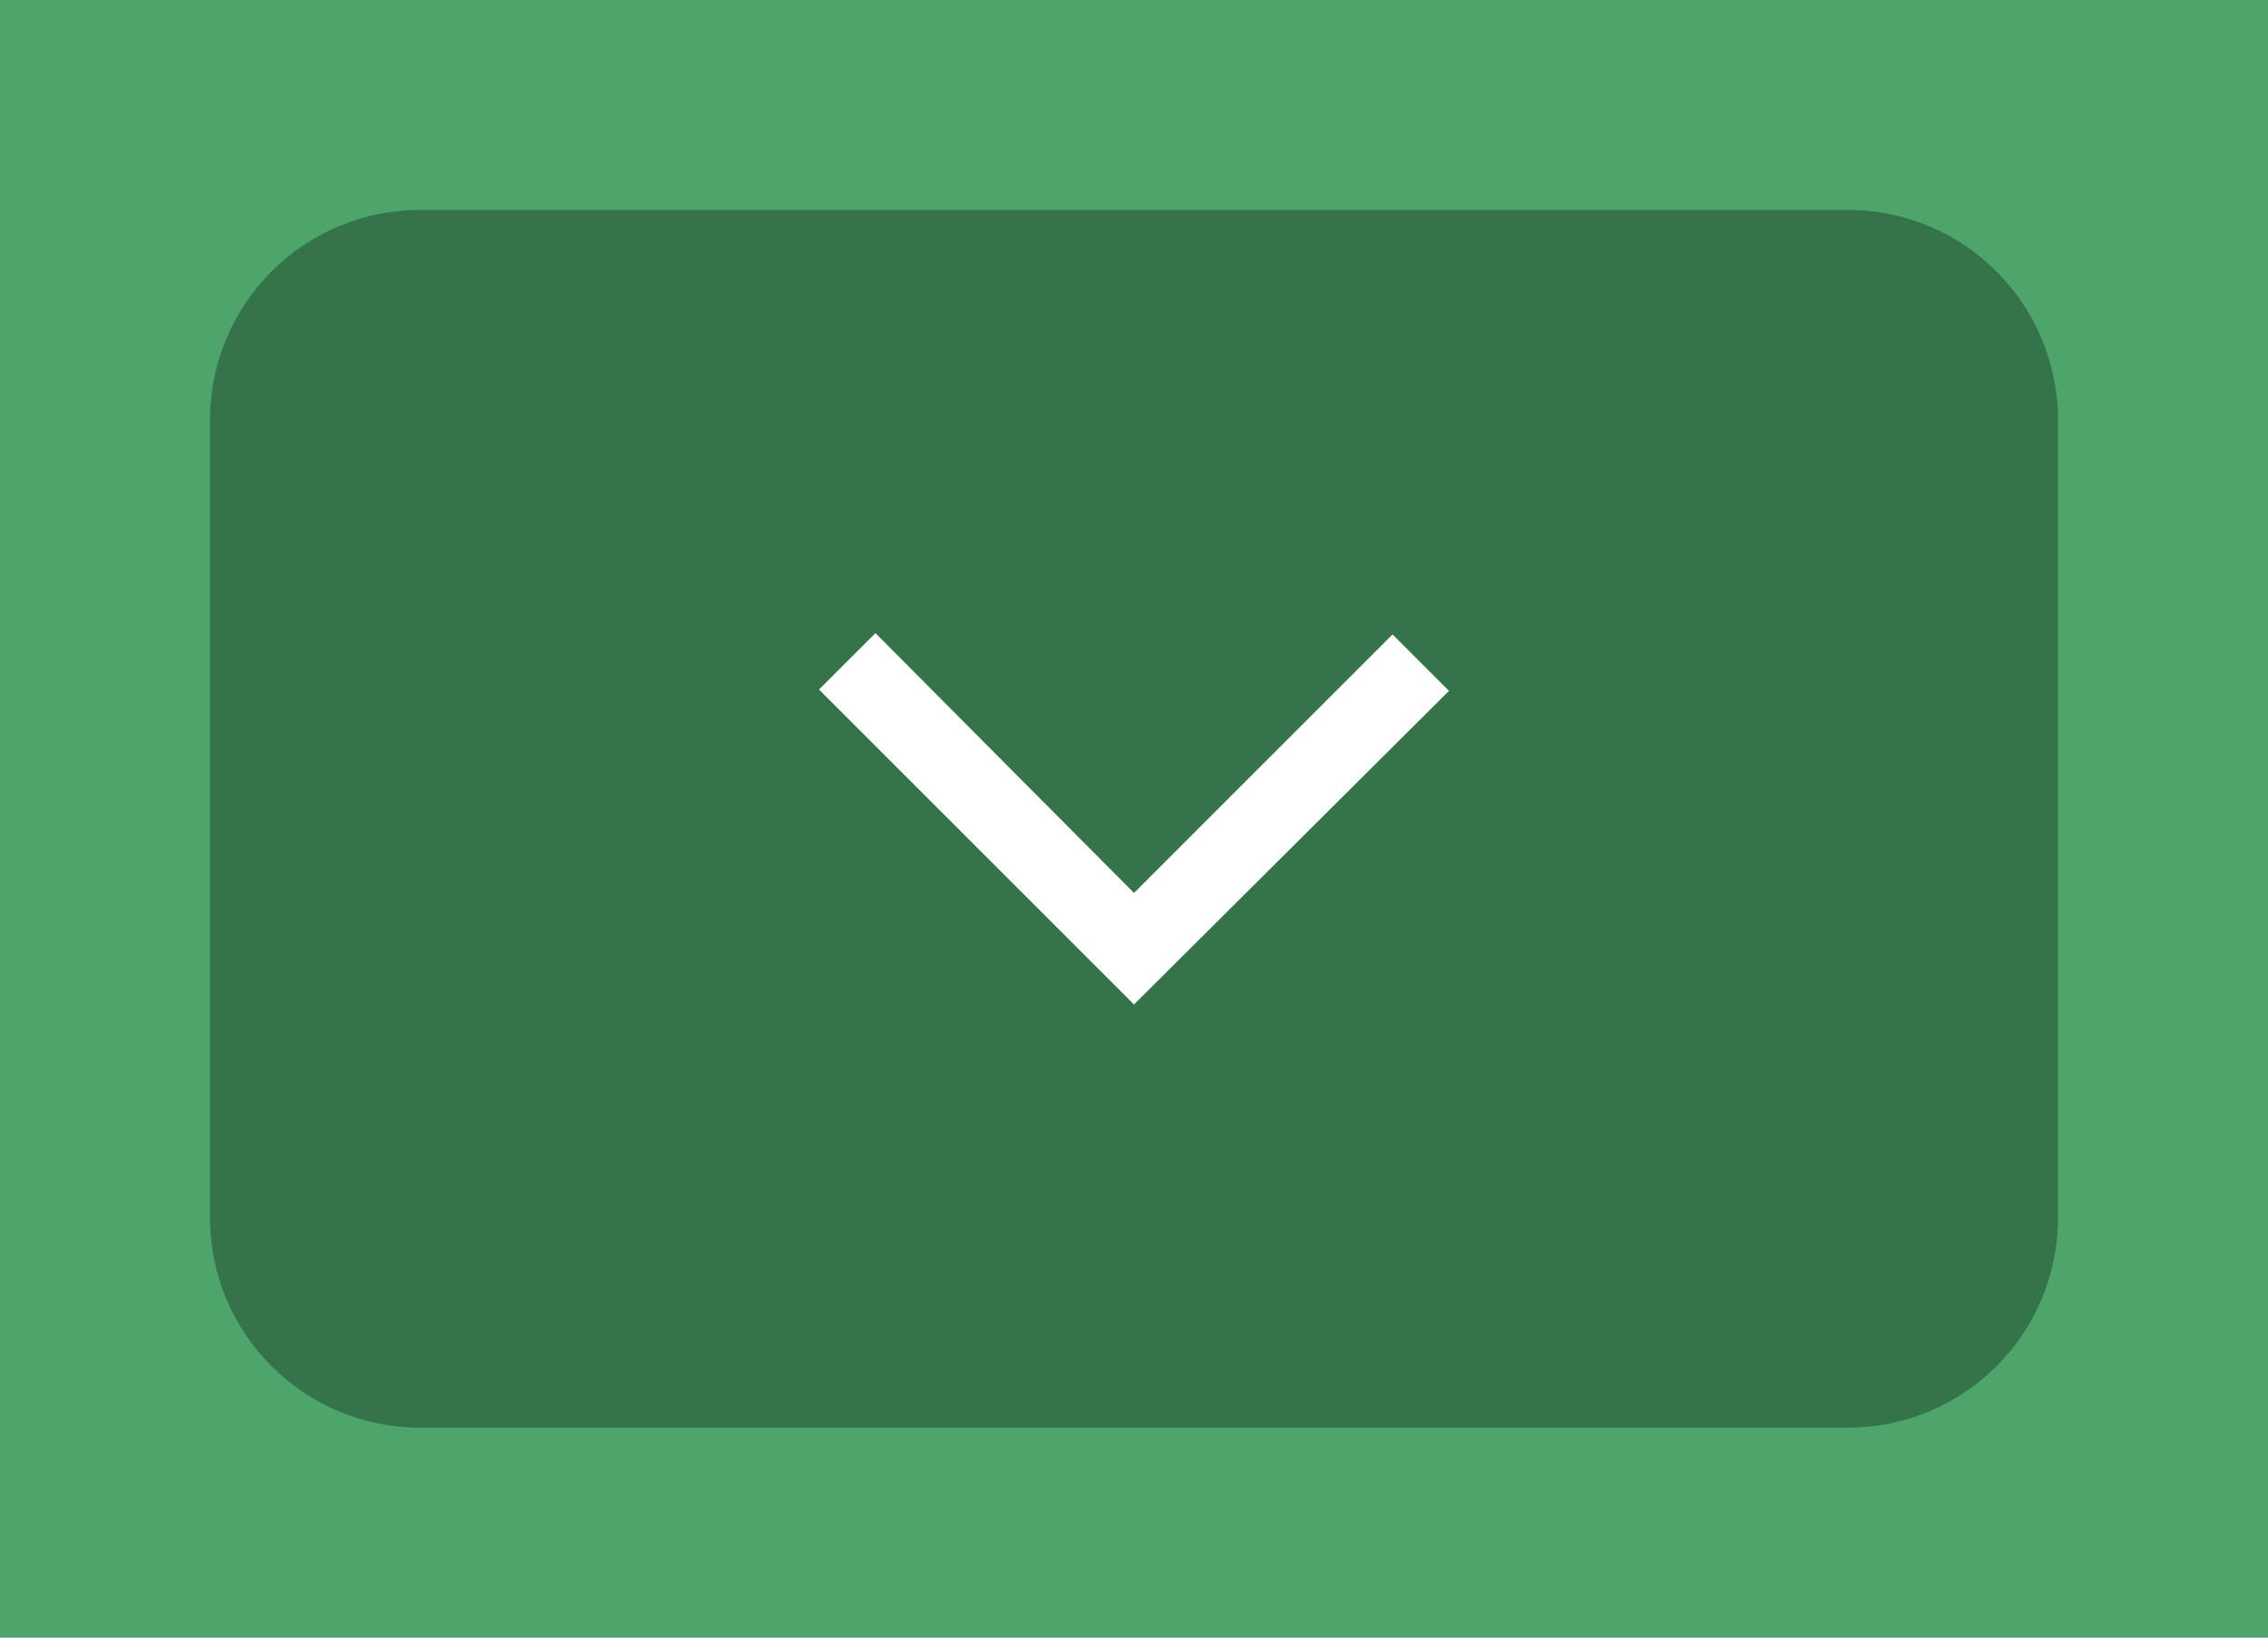
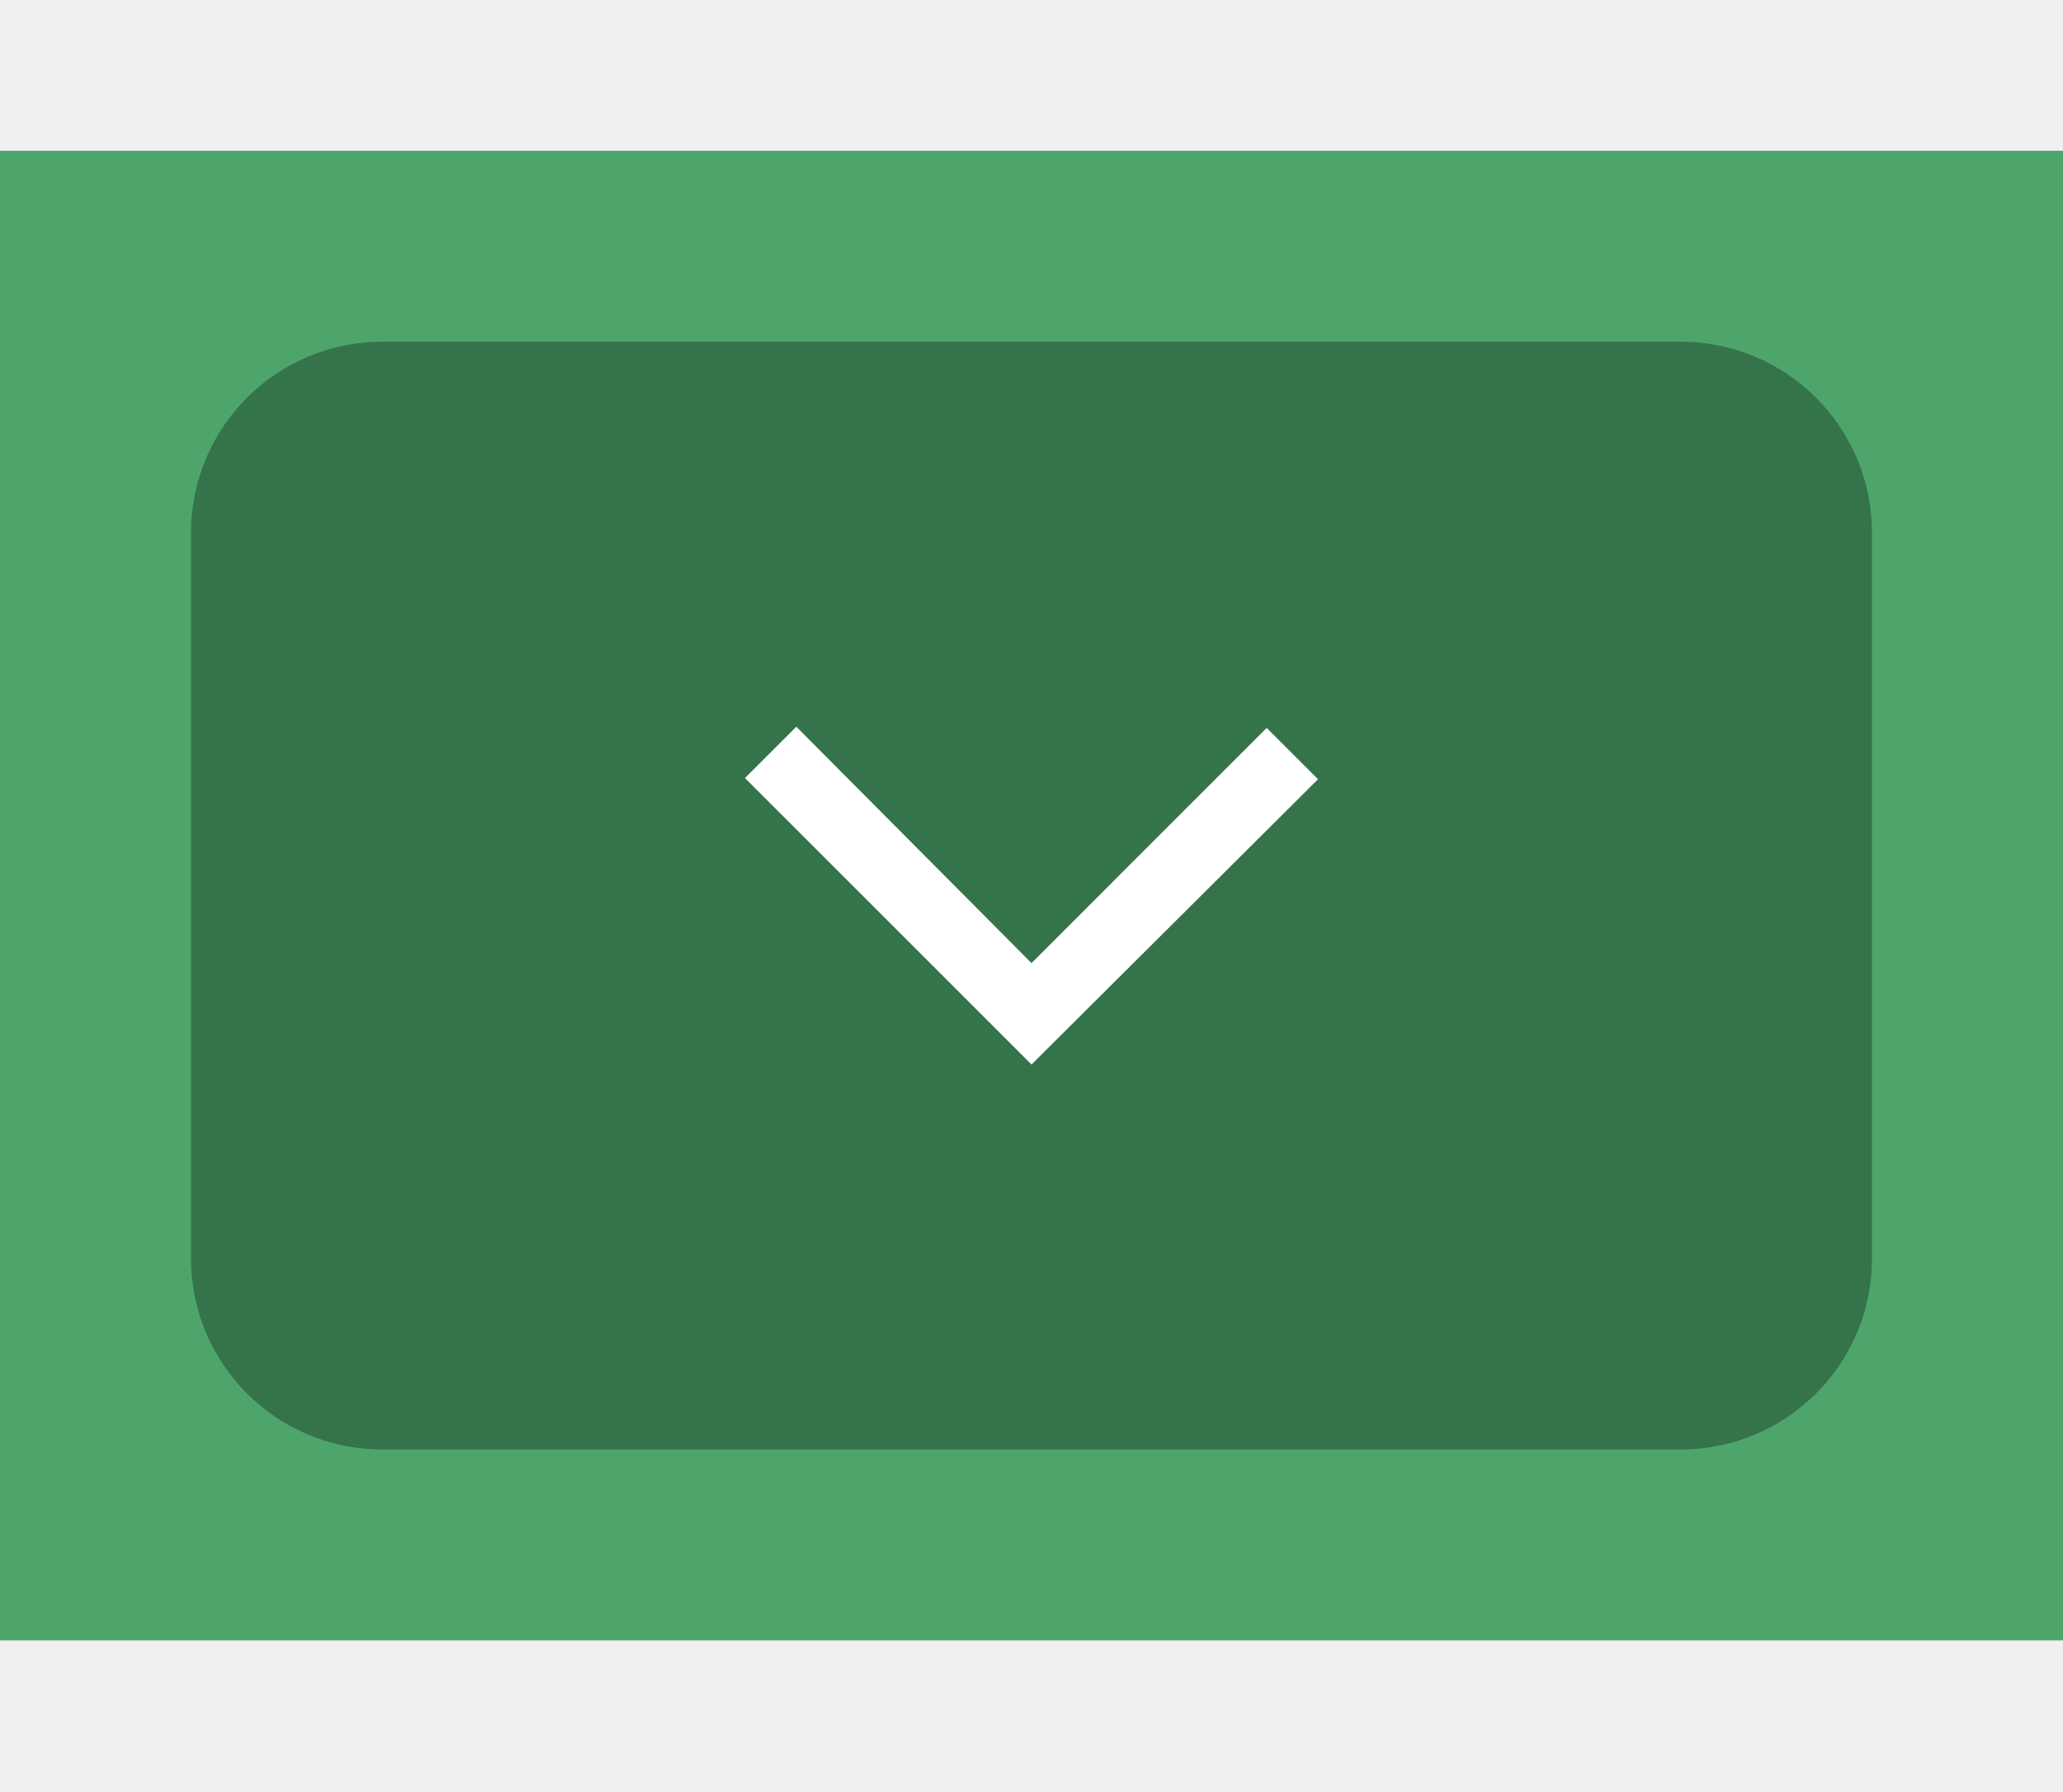
- <svg xmlns="http://www.w3.org/2000/svg" width="54" height="39" viewBox="0 0 54 39" fill="none">
+ <svg xmlns="http://www.w3.org/2000/svg" width="114" height="99" viewBox="0 0 54 39" fill="none">
  <rect width="54" height="39" fill="#4EA56C" />
  <path d="M5 10C5 7.239 7.239 5 10 5H44C46.761 5 49 7.239 49 10V29C49 31.761 46.761 34 44 34H10C7.239 34 5 31.761 5 29V10Z" fill="#35734A" />
  <path d="M27 23.922L19.5 16.422L20.844 15.078L27 21.266L33.156 15.109L34.5 16.453L27 23.922Z" fill="white" />
</svg>
